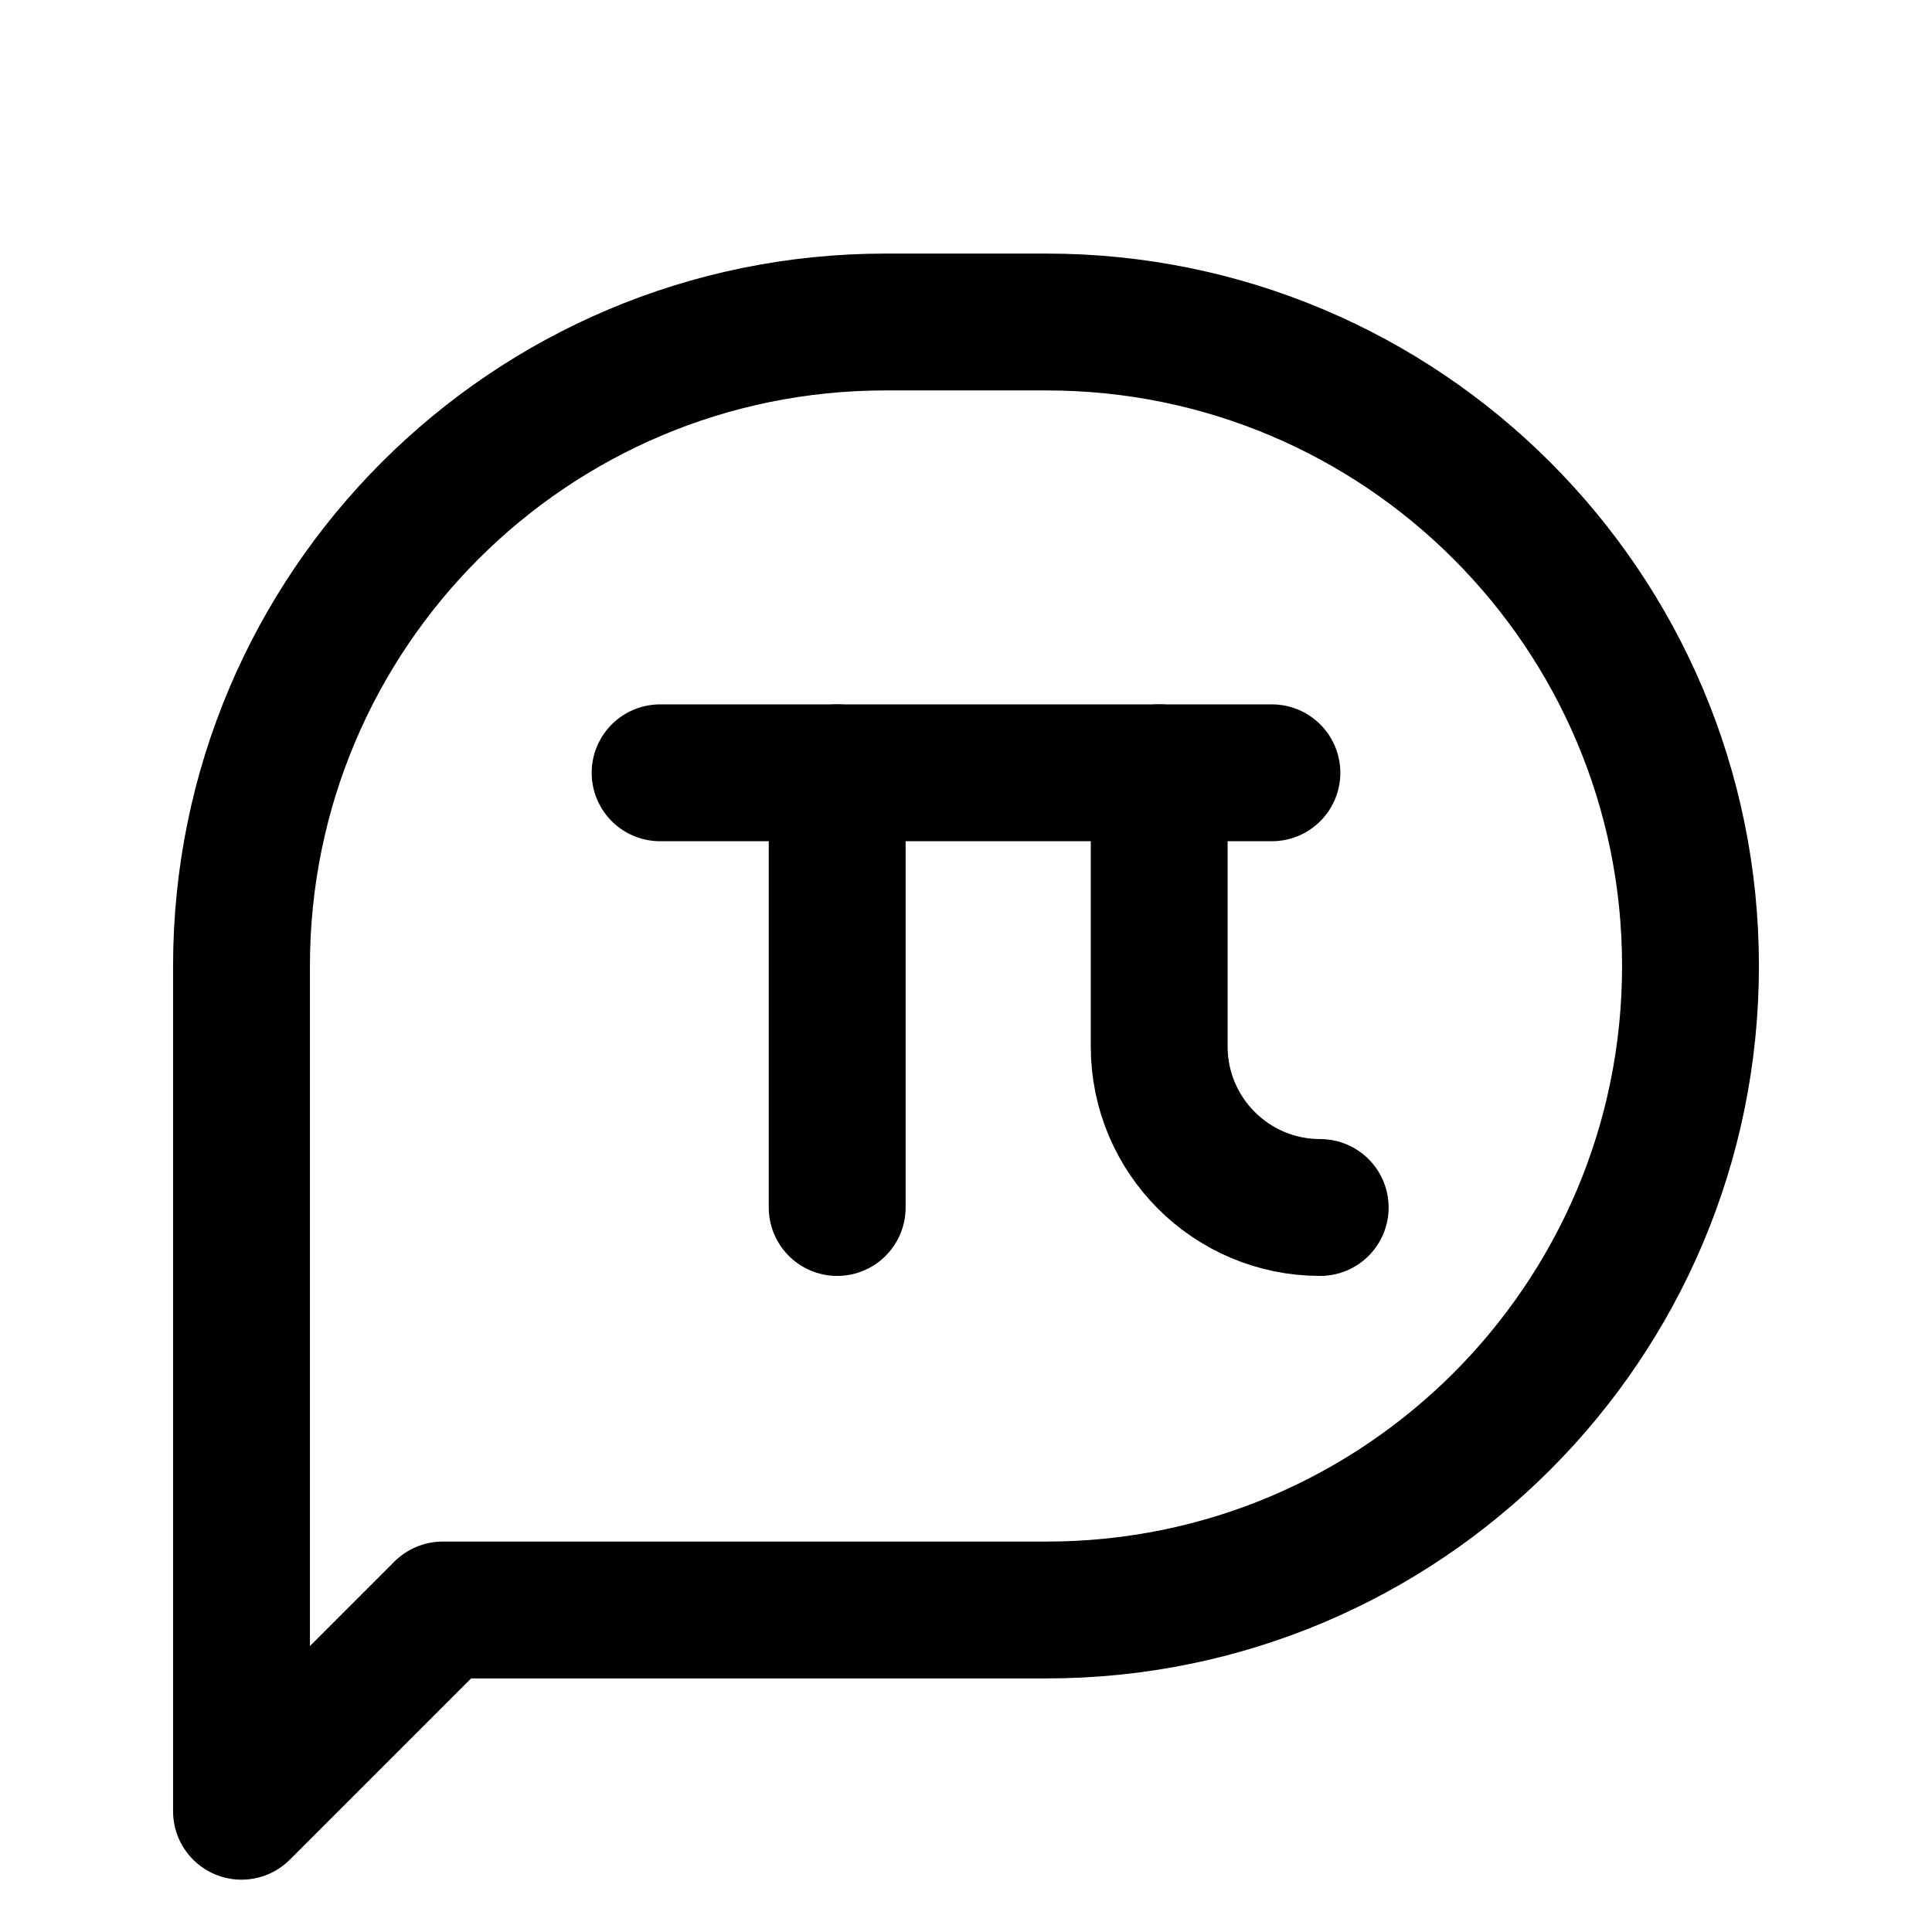
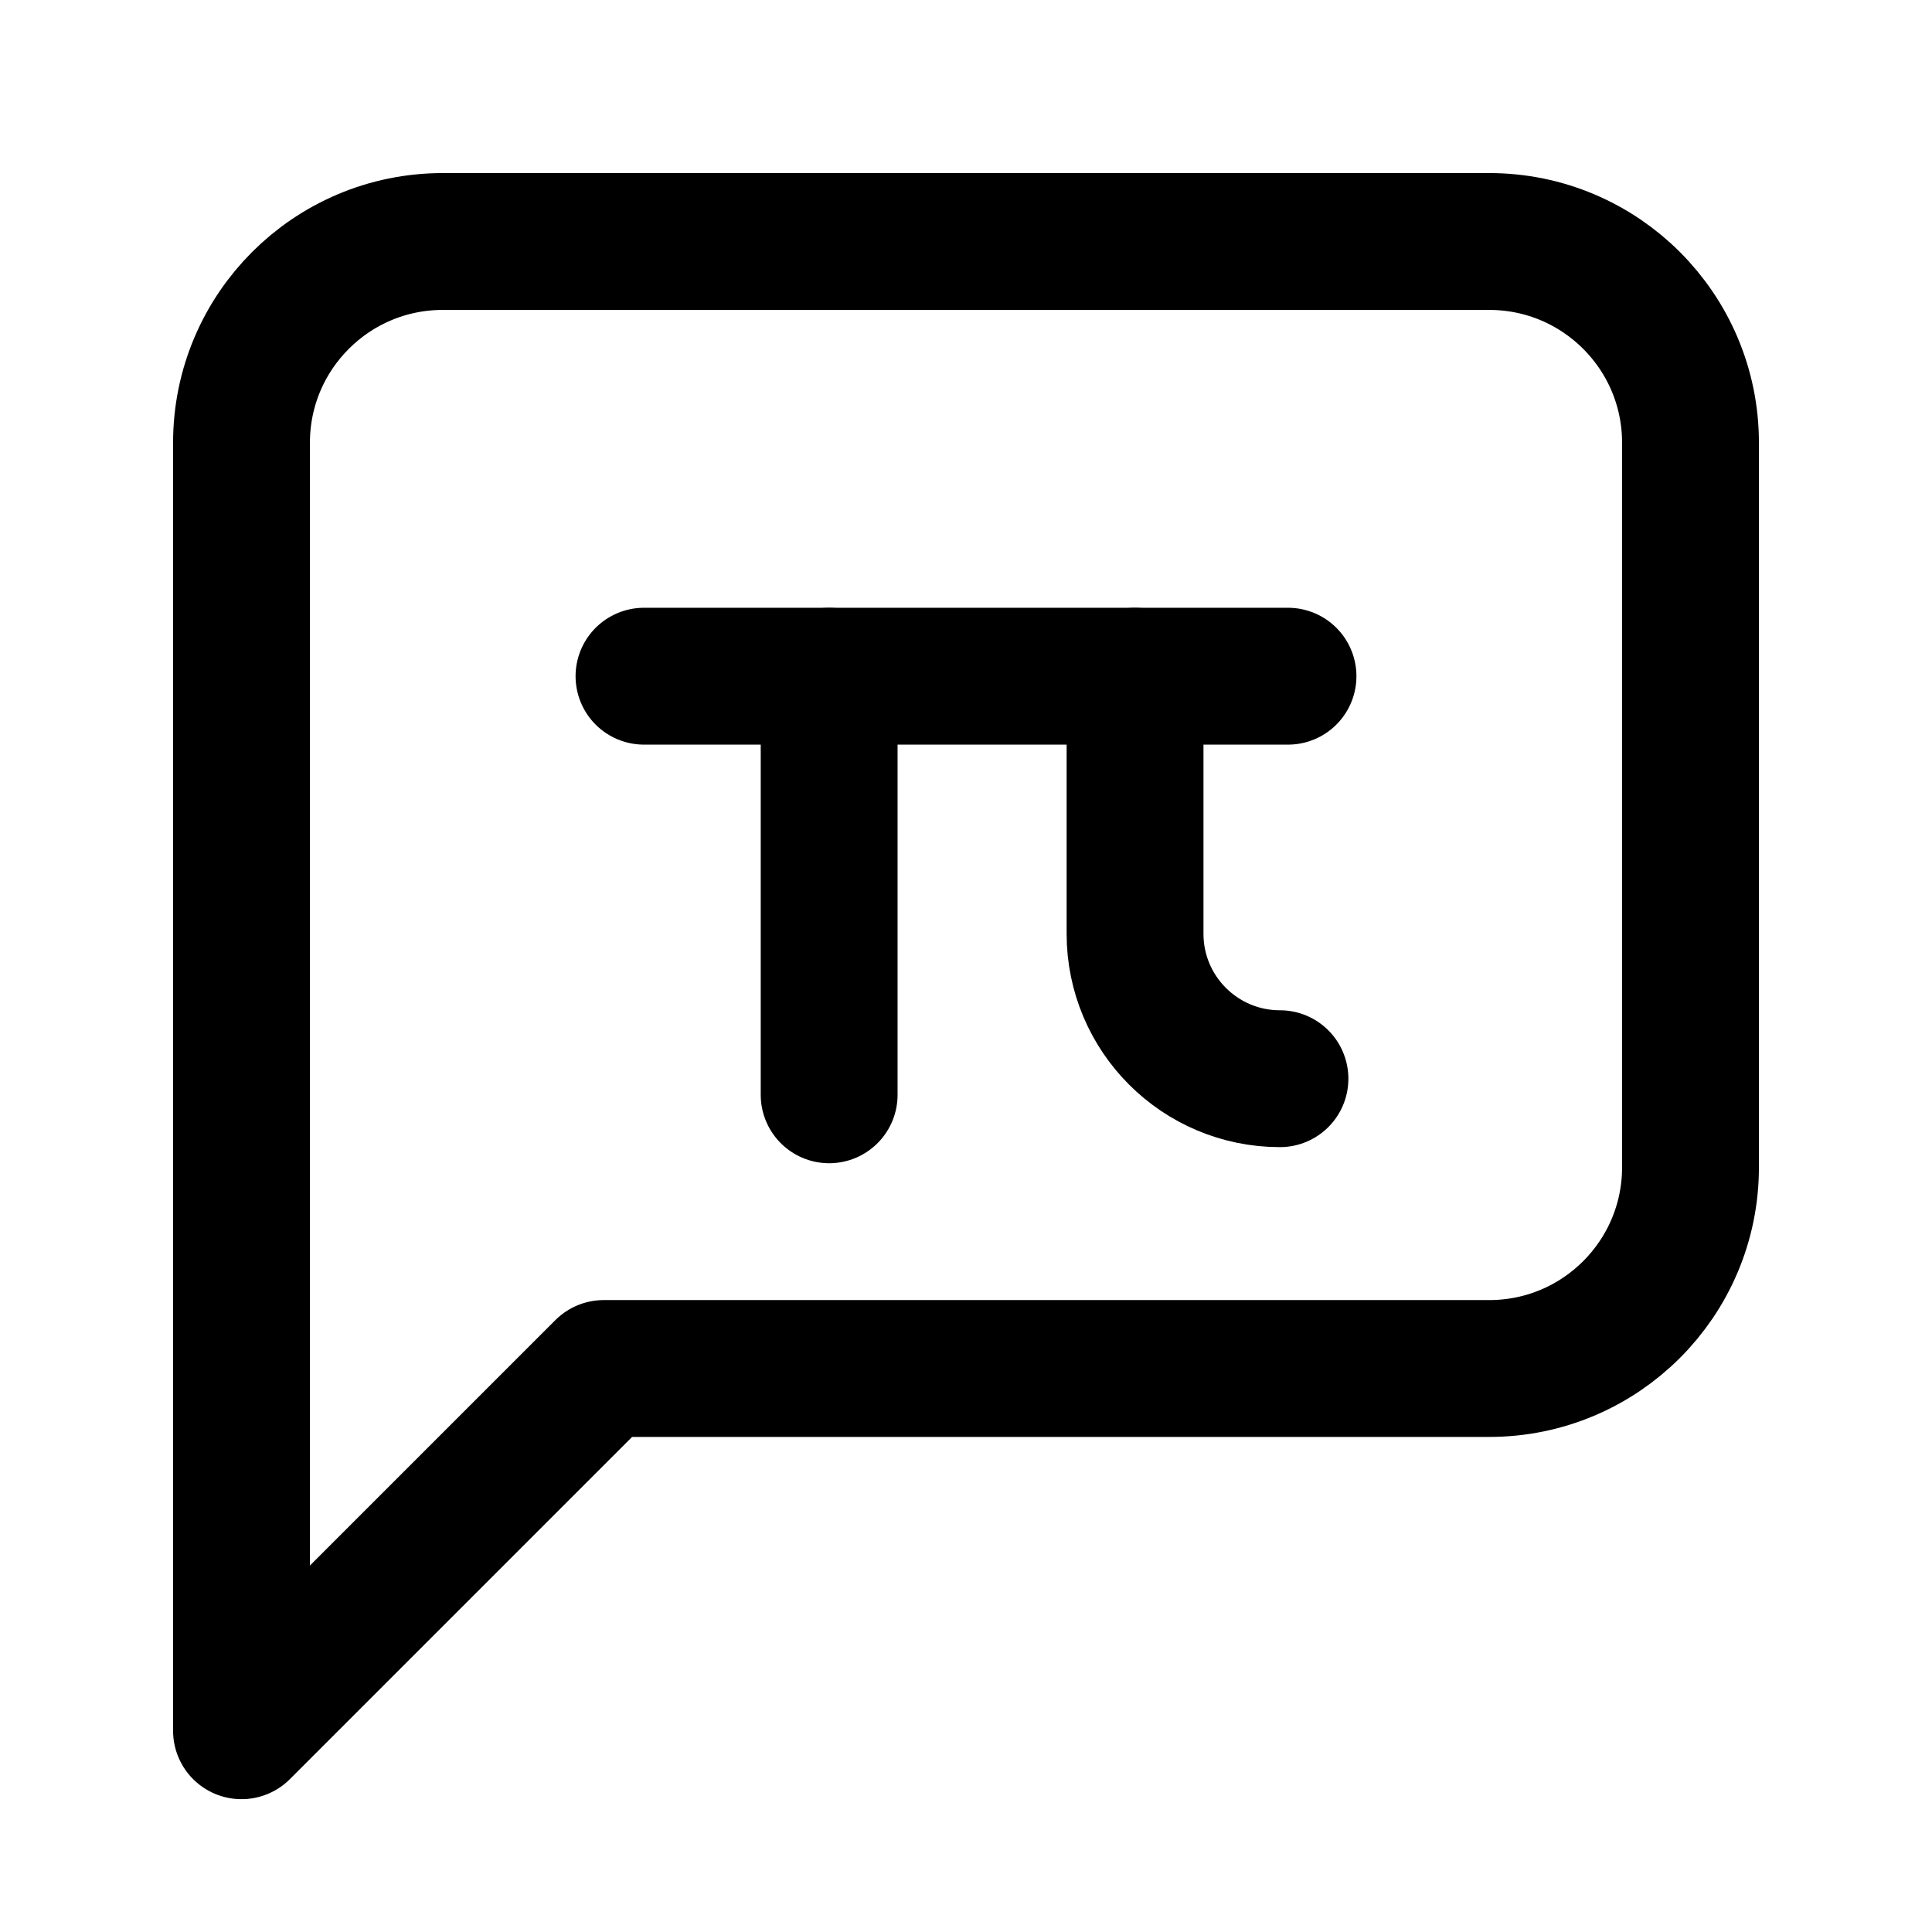
<svg xmlns="http://www.w3.org/2000/svg" viewBox="0 0 24 24" fill="none" stroke="currentColor" stroke-width="1.7" stroke-linecap="round" stroke-linejoin="round">
-   <path d="M21 12a8 8 0 0 1-8 8H5.5L3 22.5V12a8 8 0 0 1 8-8h2a8 8 0 0 1 8 8z" />
-   <path d="M8.2 9.6h7.6" />
-   <path d="M10.4 9.6v5.4" />
-   <path d="M14.4 9.6v3.4a2 2 0 0 0 2 2" />
+   <path d="M3 5.5A2.5 2.5 0 0 1 5.5 3h13A2.5 2.5 0 0 1 21 5.5v9a2.5 2.5 0 0 1-2.5 2.5H7.5L3 21.5z" />
+   <path d="M8 8.4h8" />
+   <path d="M10.3 8.4v5.2" />
+   <path d="M14.1 8.4v3.2a1.8 1.8 0 0 0 1.8 1.8" />
</svg>
